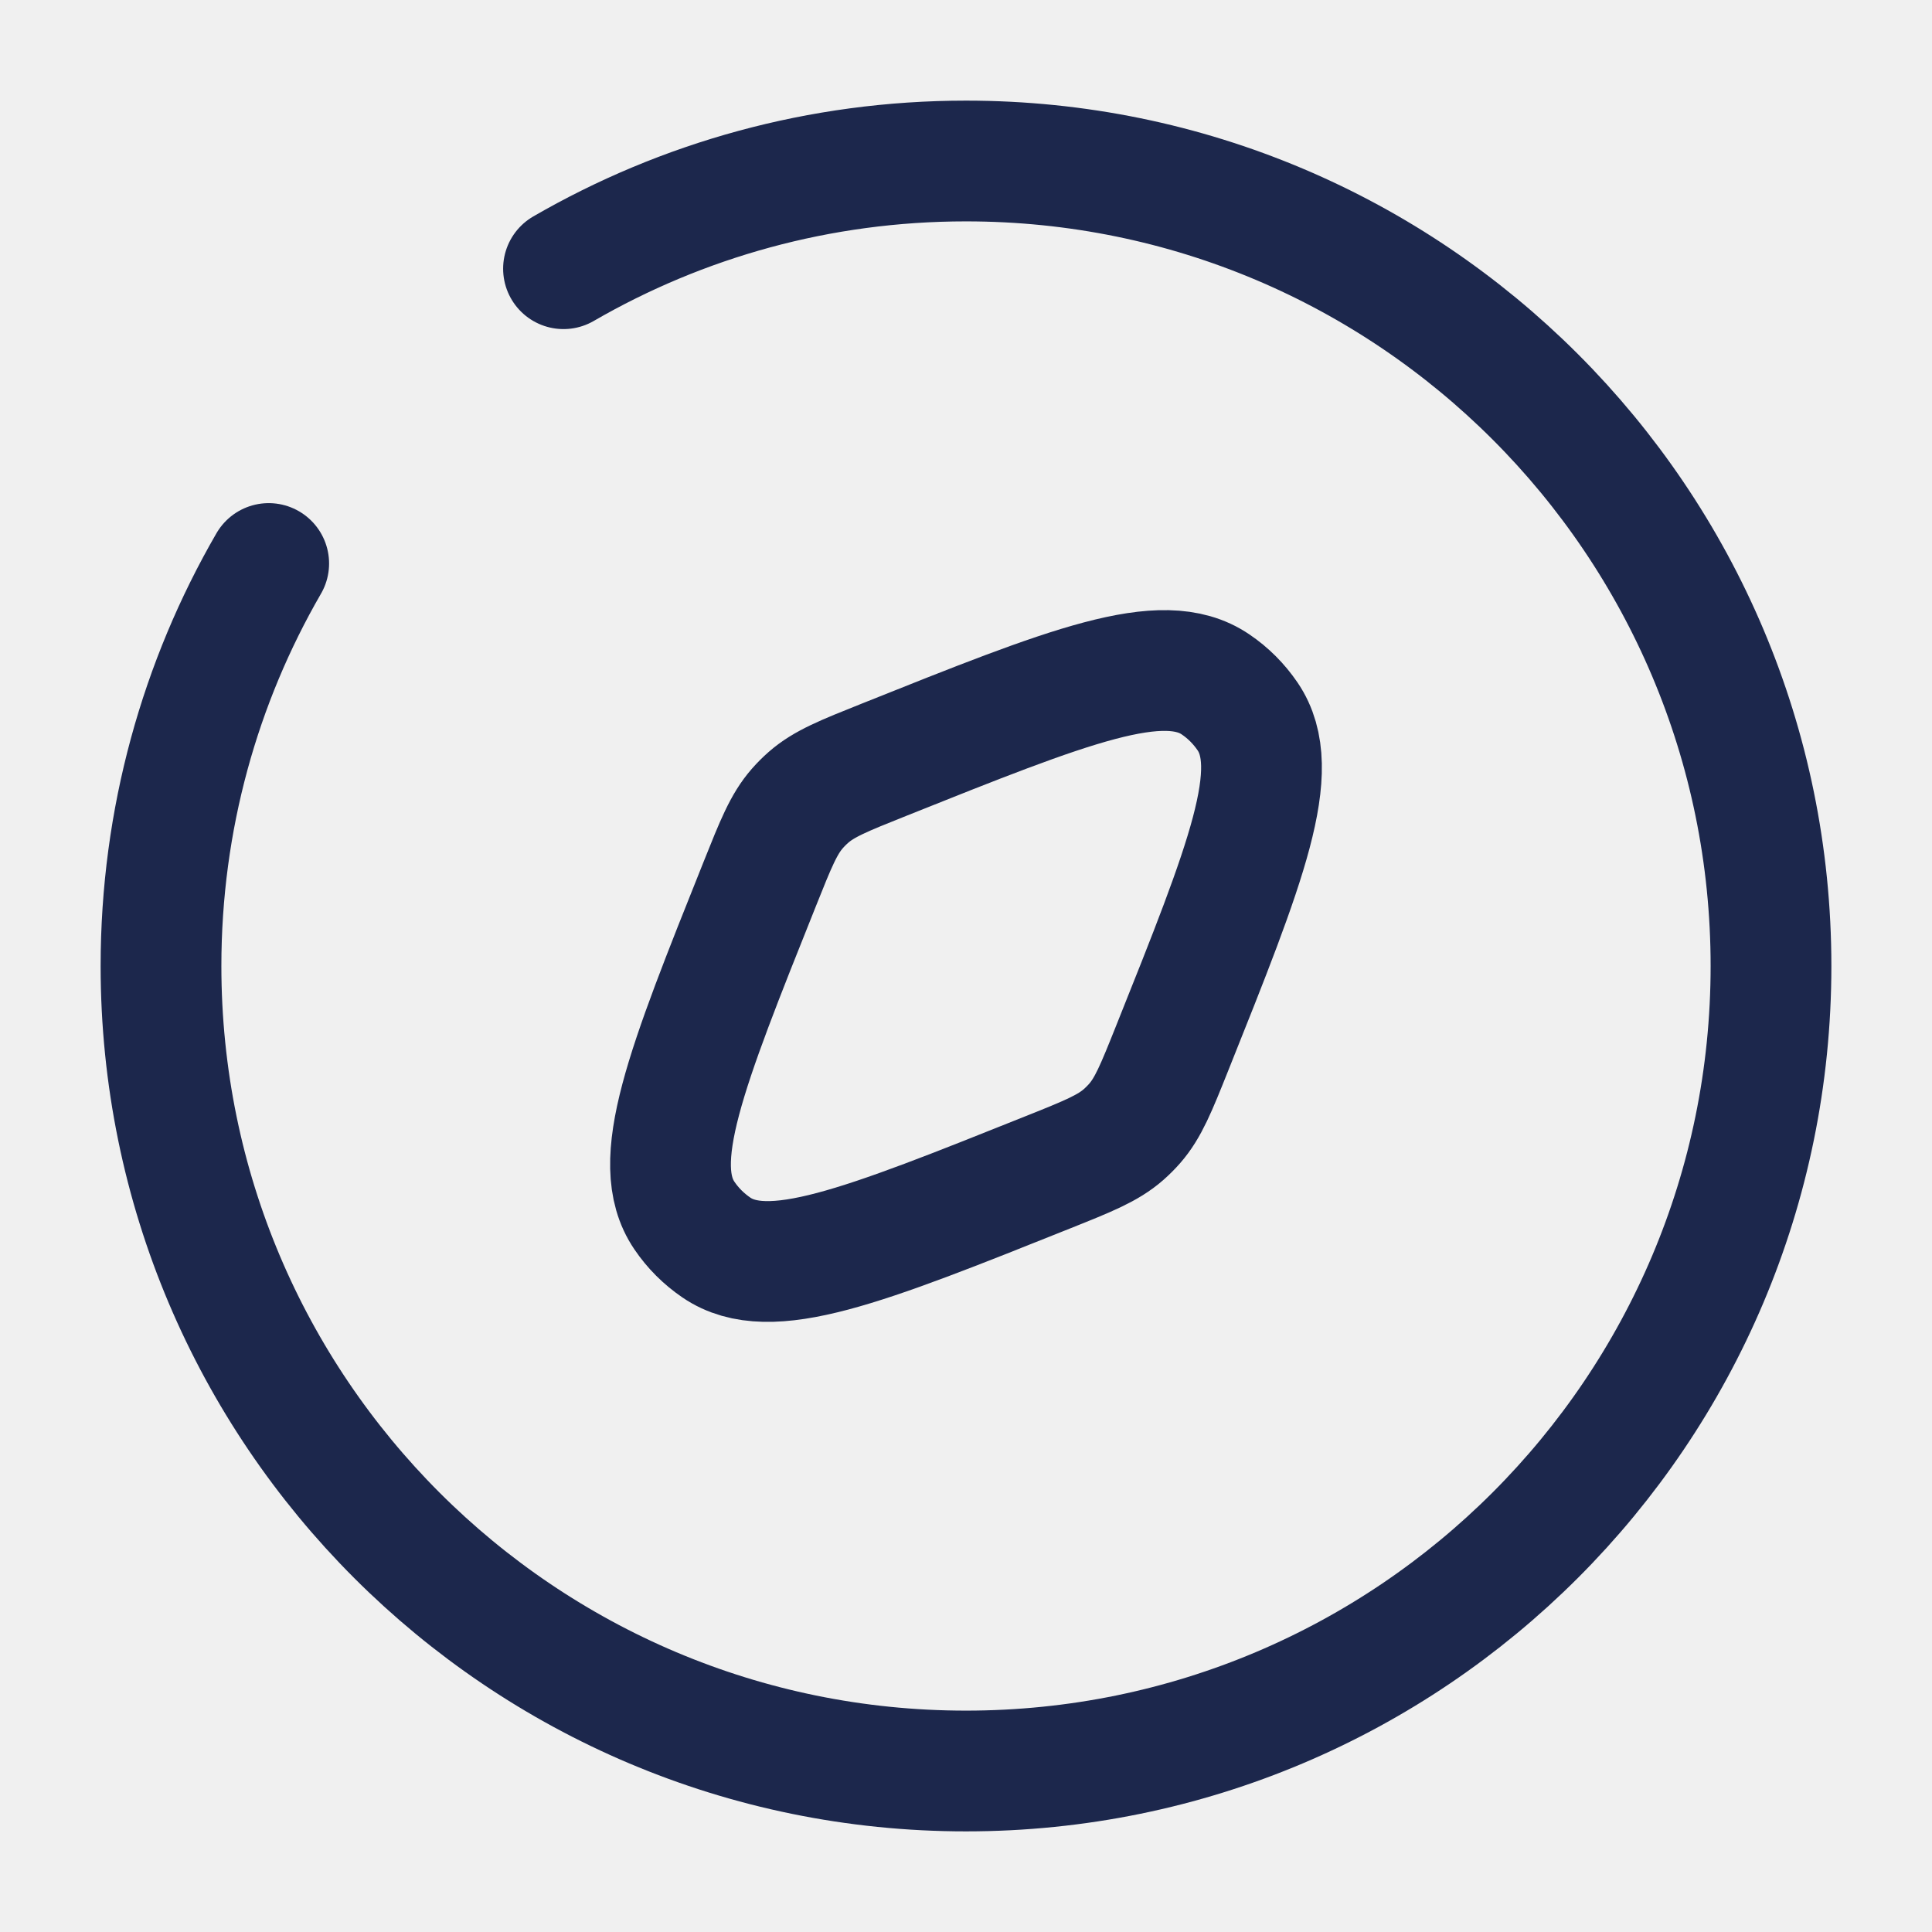
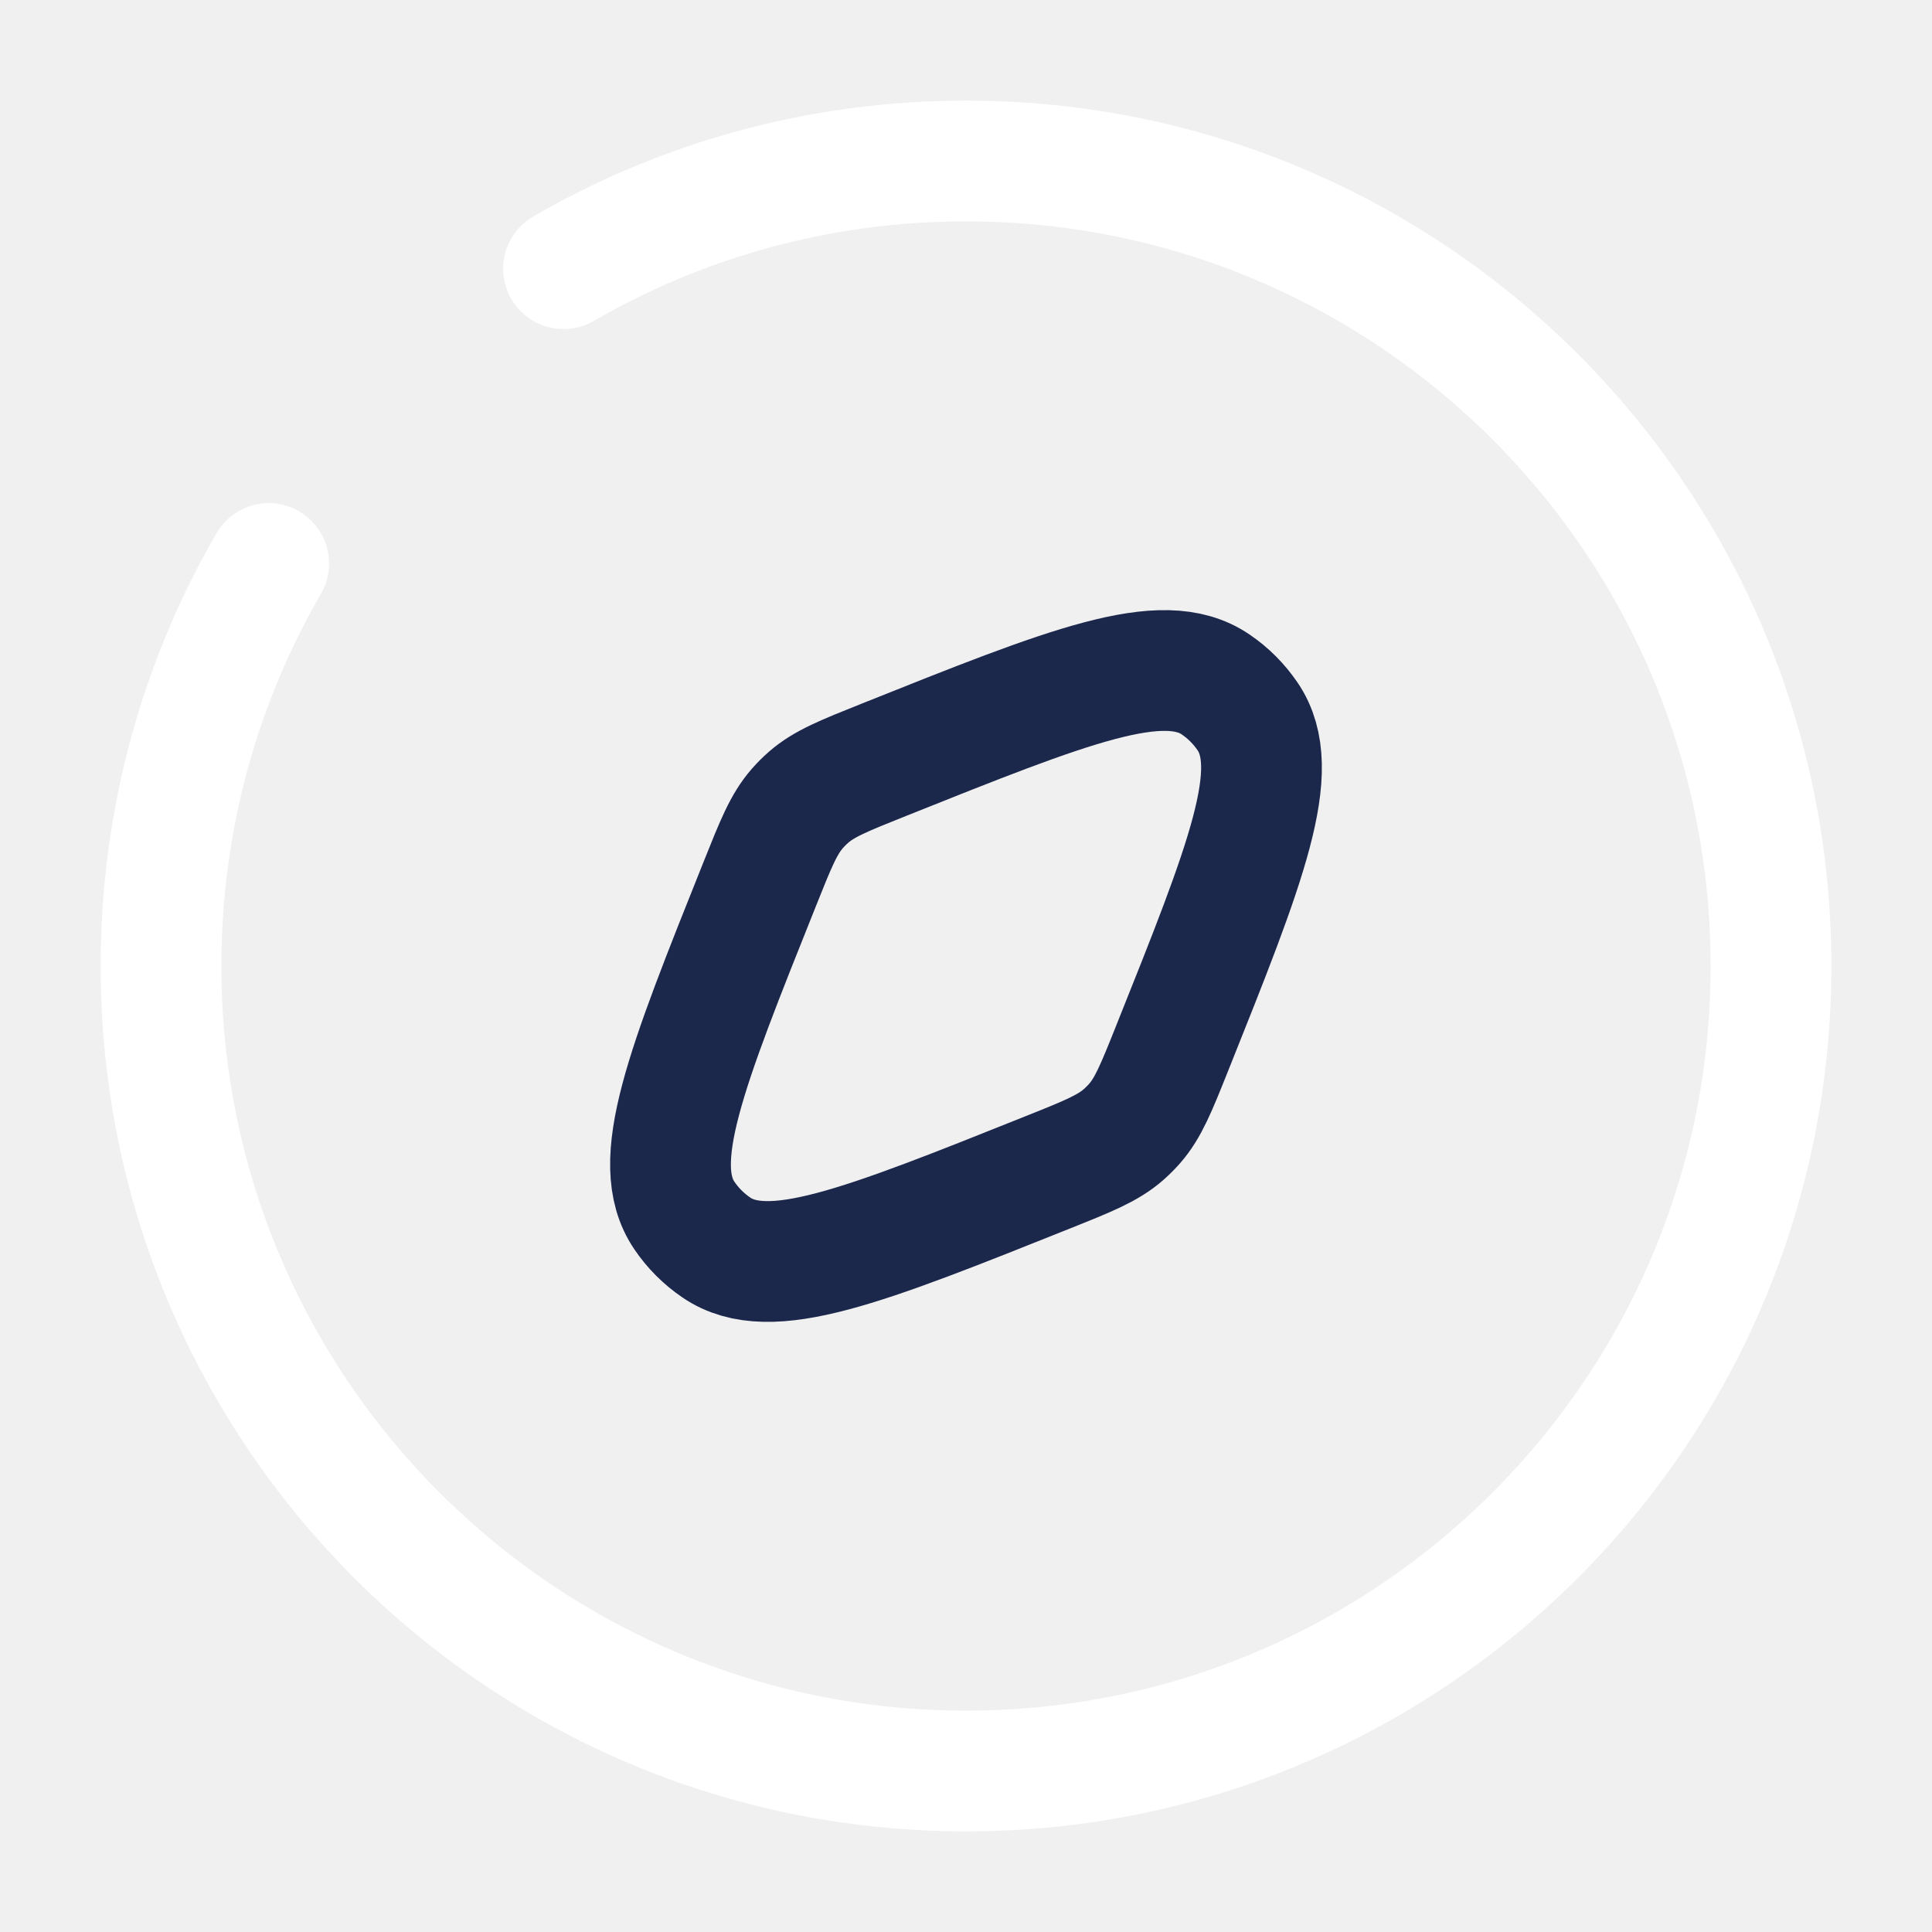
<svg xmlns="http://www.w3.org/2000/svg" width="800px" height="800px" viewBox="0 0 24 24" fill="none">
  <path d="M13.024 14.56C10.714 15.484 9.559 15.946 8.9 15.498C8.743 15.391 8.608 15.257 8.502 15.1C8.054 14.441 8.516 13.286 9.44 10.976C9.637 10.483 9.735 10.237 9.905 10.043C9.948 9.994 9.994 9.948 10.043 9.905C10.237 9.735 10.483 9.637 10.976 9.44C13.286 8.516 14.441 8.054 15.1 8.502C15.257 8.608 15.391 8.743 15.498 8.9C15.946 9.559 15.484 10.714 14.56 13.024C14.363 13.517 14.264 13.763 14.095 13.956C14.052 14.005 14.005 14.052 13.956 14.095C13.763 14.264 13.517 14.363 13.024 14.56Z" stroke="#1C274C" stroke-width="1.5" />
-   <path d="M7 3.338C8.471 2.487 10.179 2 12 2C17.523 2 22 6.477 22 12C22 17.523 17.523 22 12 22C6.477 22 2 17.523 2 12C2 10.179 2.487 8.471 3.338 7" stroke="#1C274C" stroke-width="1.5" stroke-linecap="round" />
+   <path d="M7 3.338C8.471 2.487 10.179 2 12 2C17.523 2 22 6.477 22 12C22 17.523 17.523 22 12 22C6.477 22 2 17.523 2 12C2 10.179 2.487 8.471 3.338 7" stroke="#ffffff" stroke-width="1.5" stroke-linecap="round" />
</svg>
